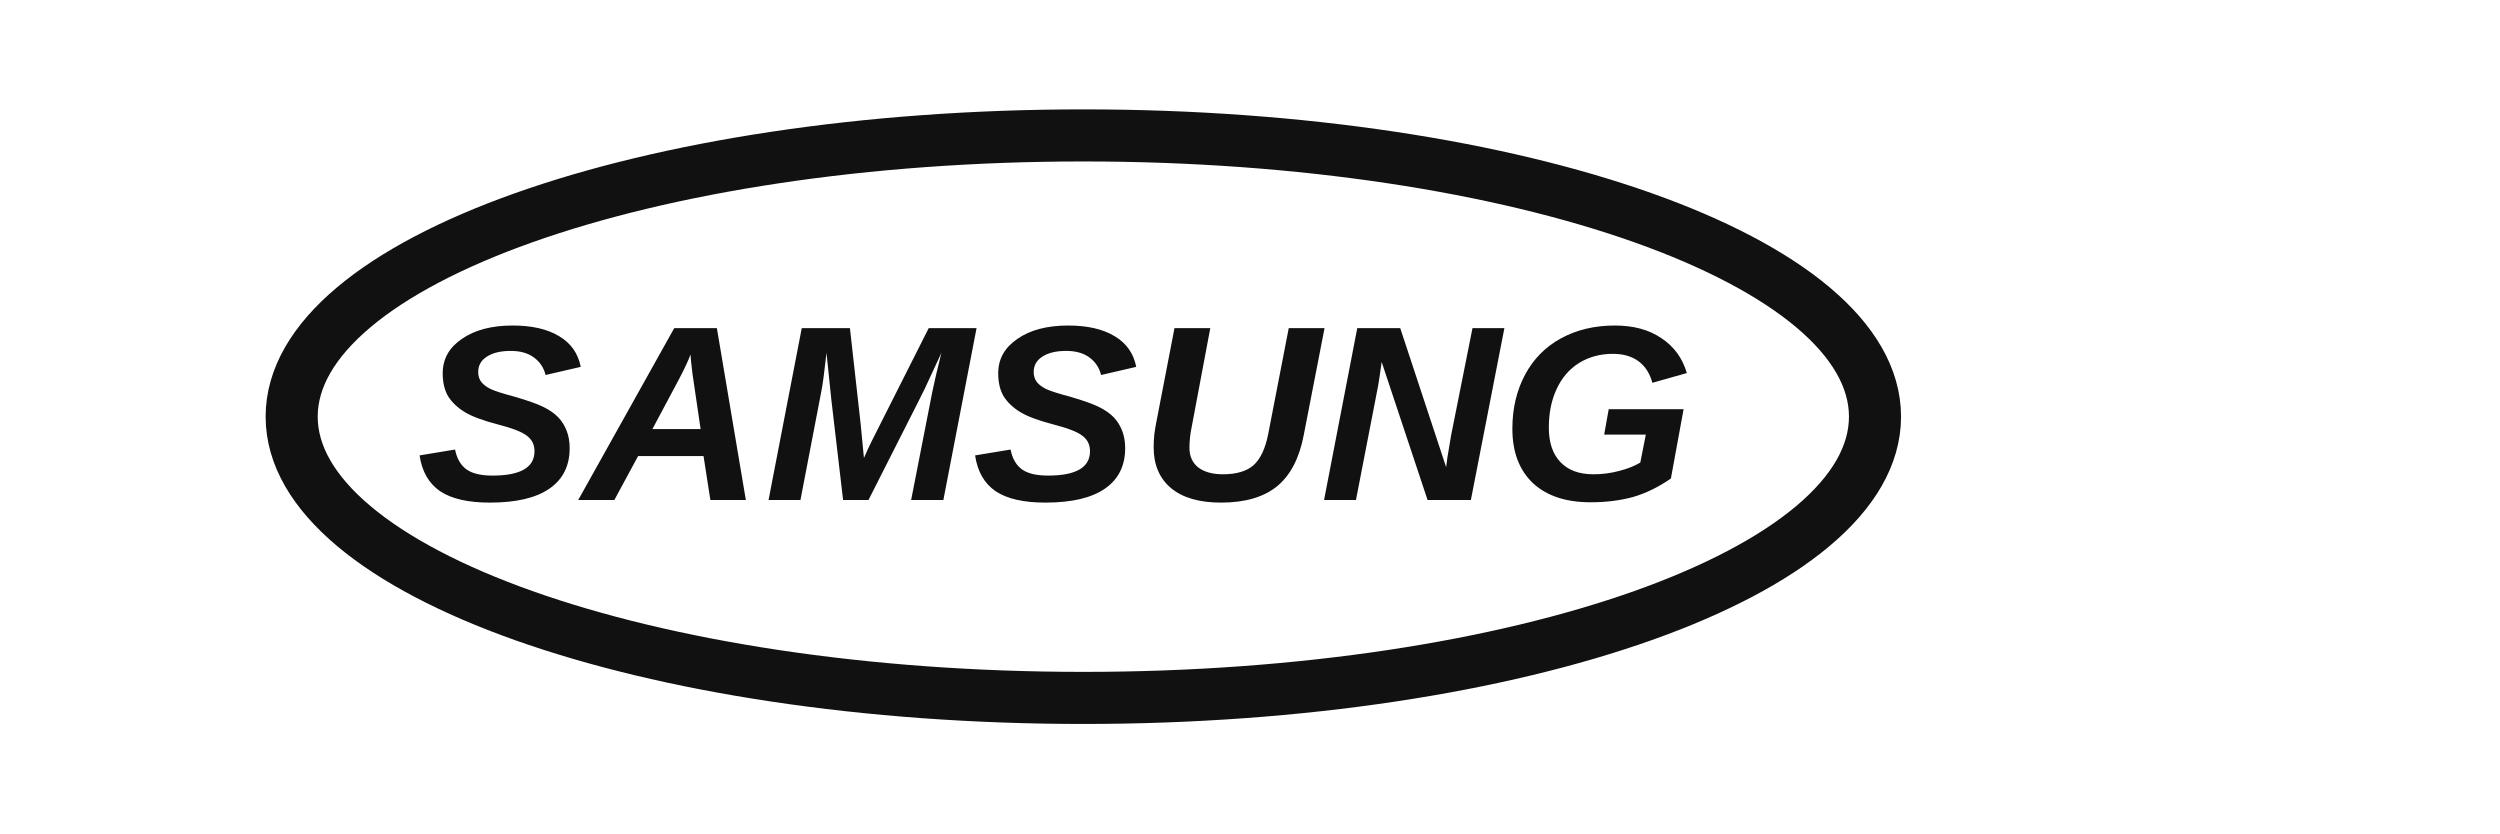
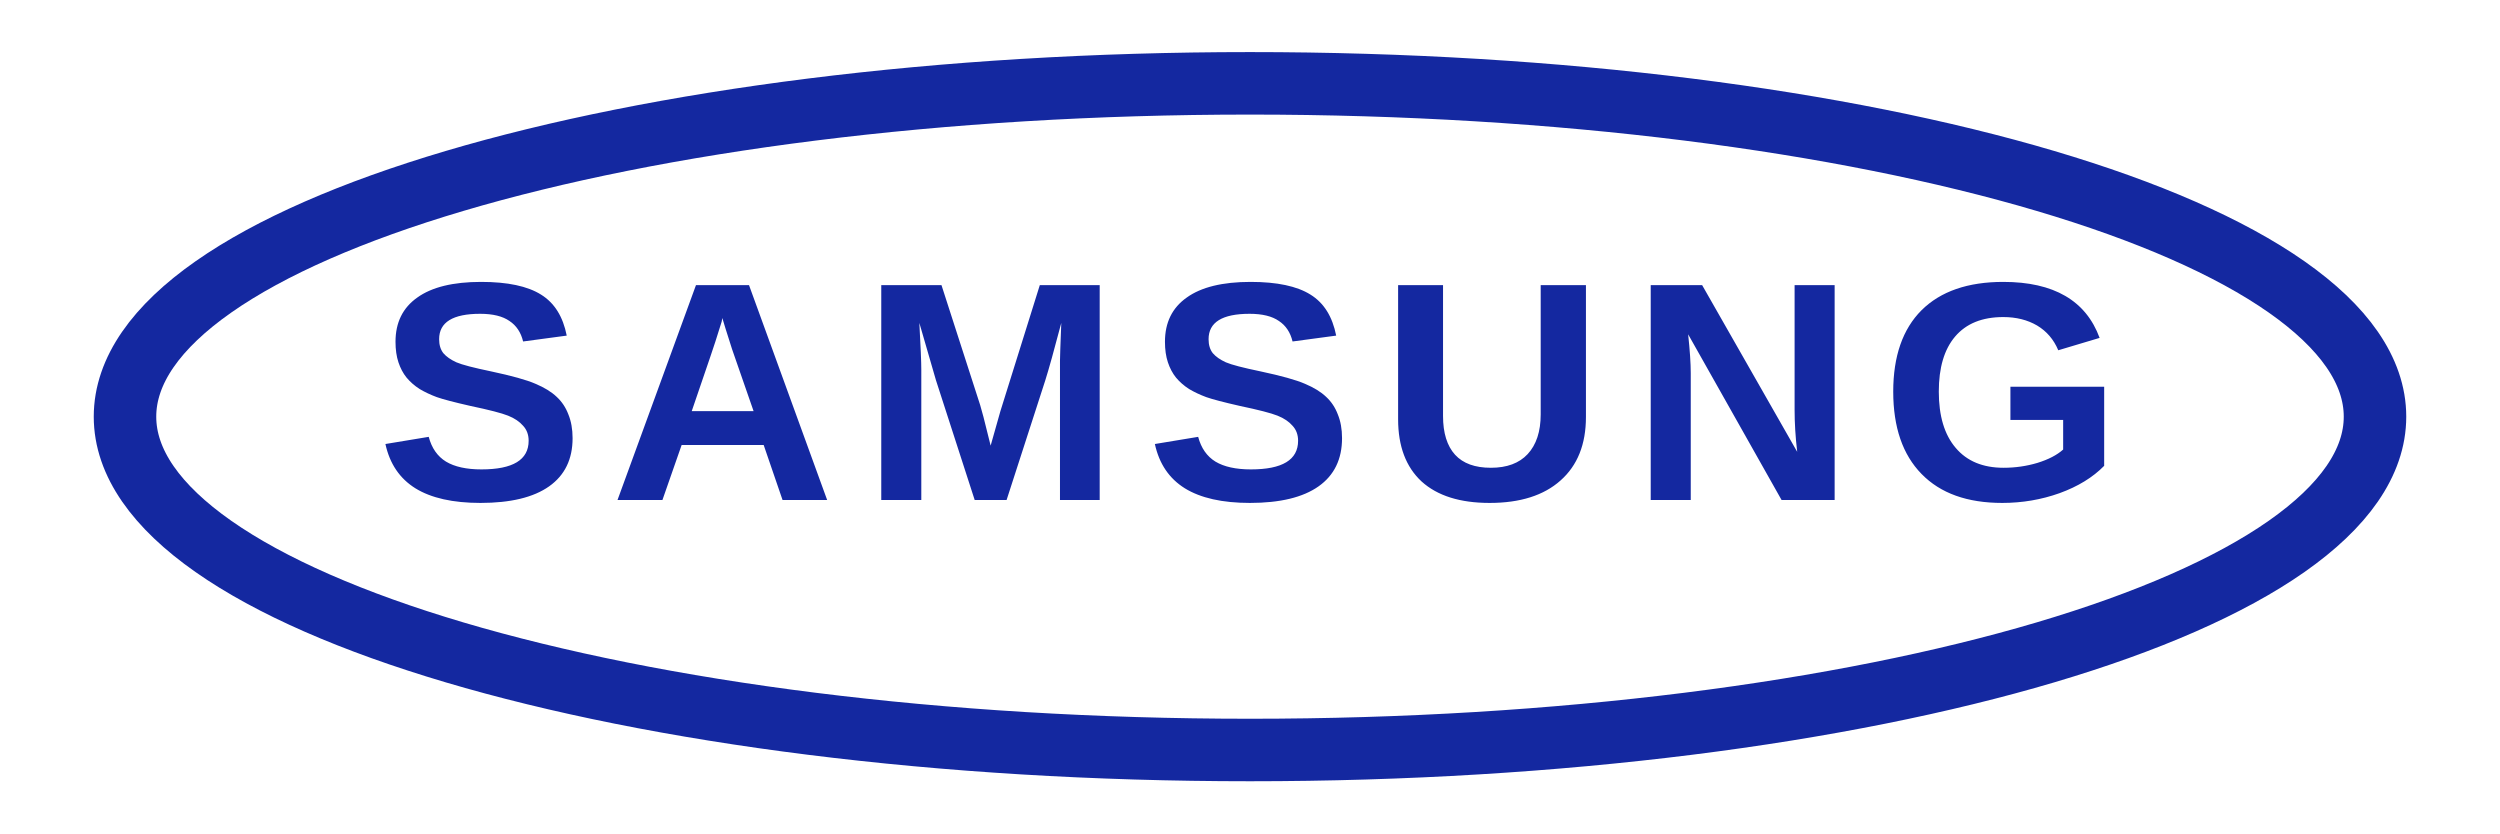
- <svg xmlns="http://www.w3.org/2000/svg" viewBox="0 0 120 40" fill="none">
-   <ellipse cx="52" cy="20" rx="38" ry="13.5" stroke="#111" stroke-width="2.5" />
-   <text x="20" y="24" font-family="Arial, Helvetica, sans-serif" font-size="12" font-style="italic" font-weight="700" fill="#111">SAMSUNG</text>
+ <svg xmlns="http://www.w3.org/2000/svg" viewBox="0 0 120 40" aria-hidden="true">
+   <ellipse cx="60" cy="20" rx="54" ry="16" fill="none" stroke="#1428A0" stroke-width="3" />
+   <text x="60" y="24" text-anchor="middle" font-family="Arial, Helvetica, sans-serif" font-size="15" font-weight="700" letter-spacing="1.2" fill="#1428A0">SAMSUNG</text>
</svg>
